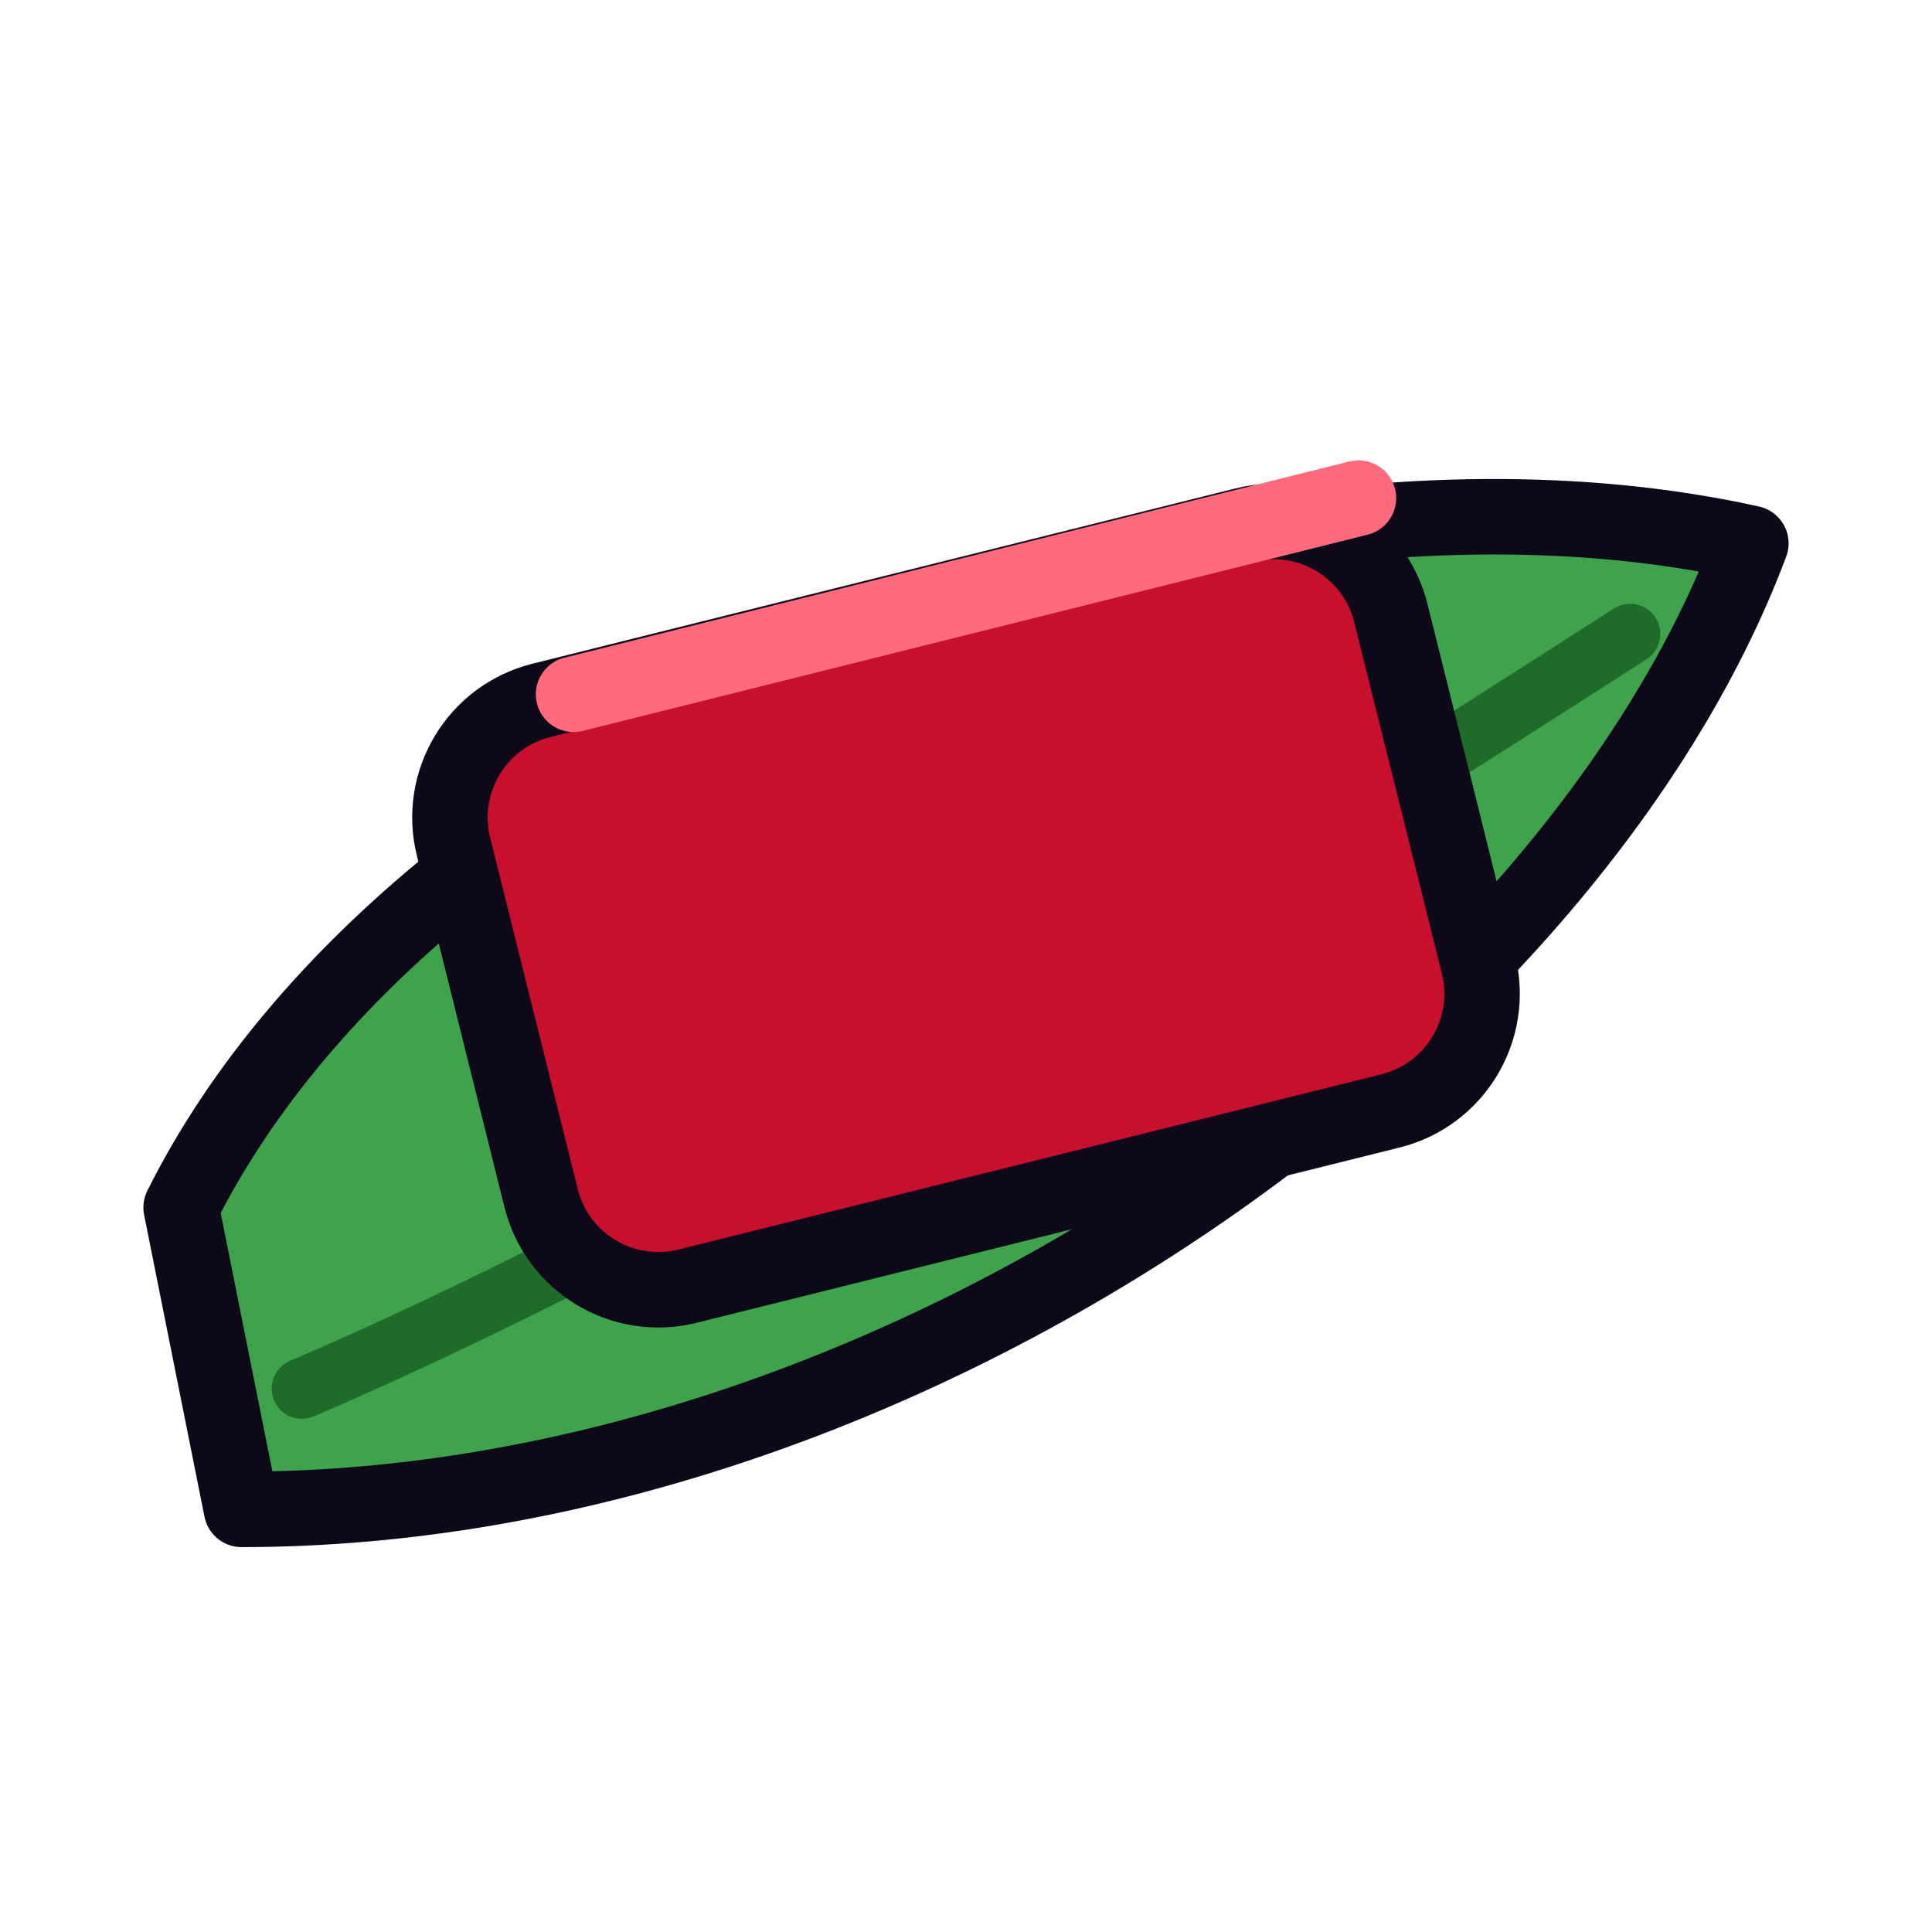
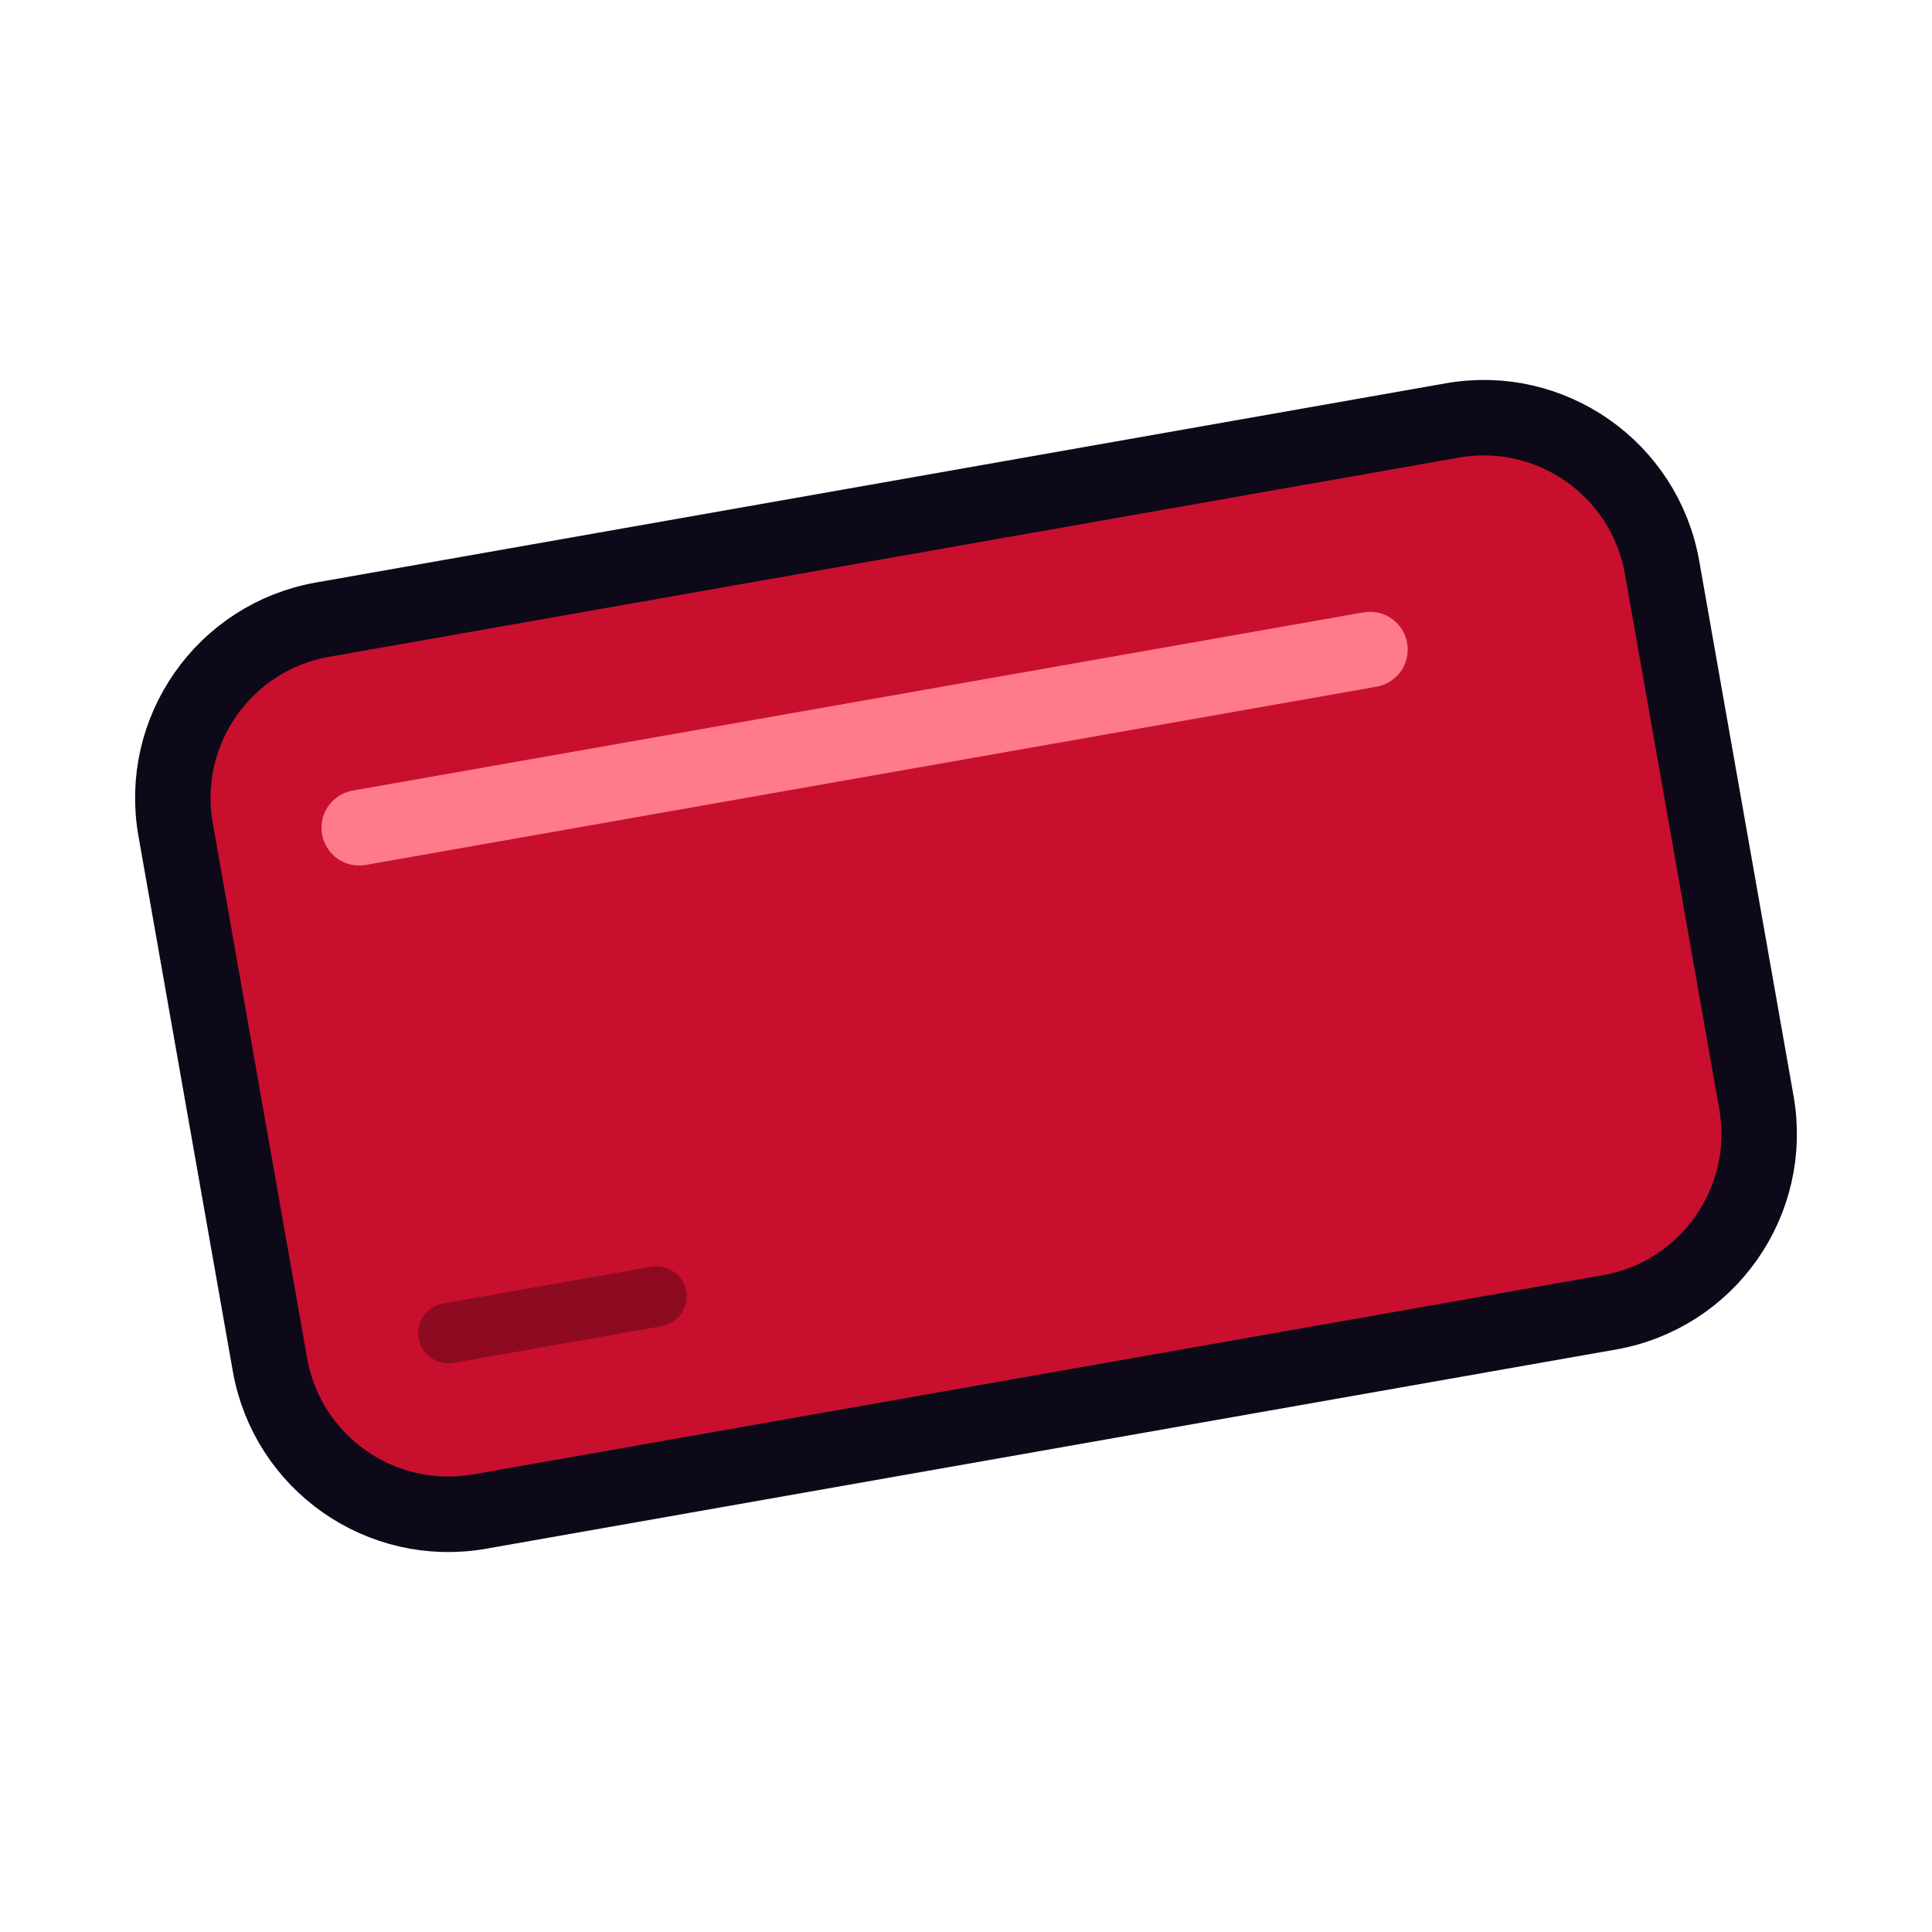
<svg xmlns="http://www.w3.org/2000/svg" viewBox="0 0 64 64">
-   <g stroke="#0D0919" stroke-width="2.5" stroke-linejoin="round" stroke-linecap="round">
-     <path d="M6 40 C 14 24, 40 14, 58 18 C 52 34, 30 50, 8 50 Z" fill="#3FA34D" />
-     <path d="M10 46 C 24 40, 40 30, 54 21" fill="none" stroke="#1F6B2A" stroke-width="2" />
-     <rect x="16" y="20" width="32" height="20" rx="4" fill="#C8102E" transform="rotate(-14 32 30)" />
-     <path d="M19 23 L45 16.5" fill="none" stroke="#FF6B7D" stroke-width="2.5" transform="rotate(-0 32 30)" />
+   <g transform="rotate(-10 32 32)" stroke="#0D0919" stroke-width="2.5" stroke-linejoin="round" stroke-linecap="round">
+     <rect x="7" y="17" width="50" height="30" rx="6" fill="#C8102E" />
+     <path d="M13 24 H47" fill="none" stroke="#FF7A8A" stroke-width="2.5" />
+     <path d="M13 41 H20" fill="none" stroke="#8E0A20" stroke-width="2" />
  </g>
</svg>
